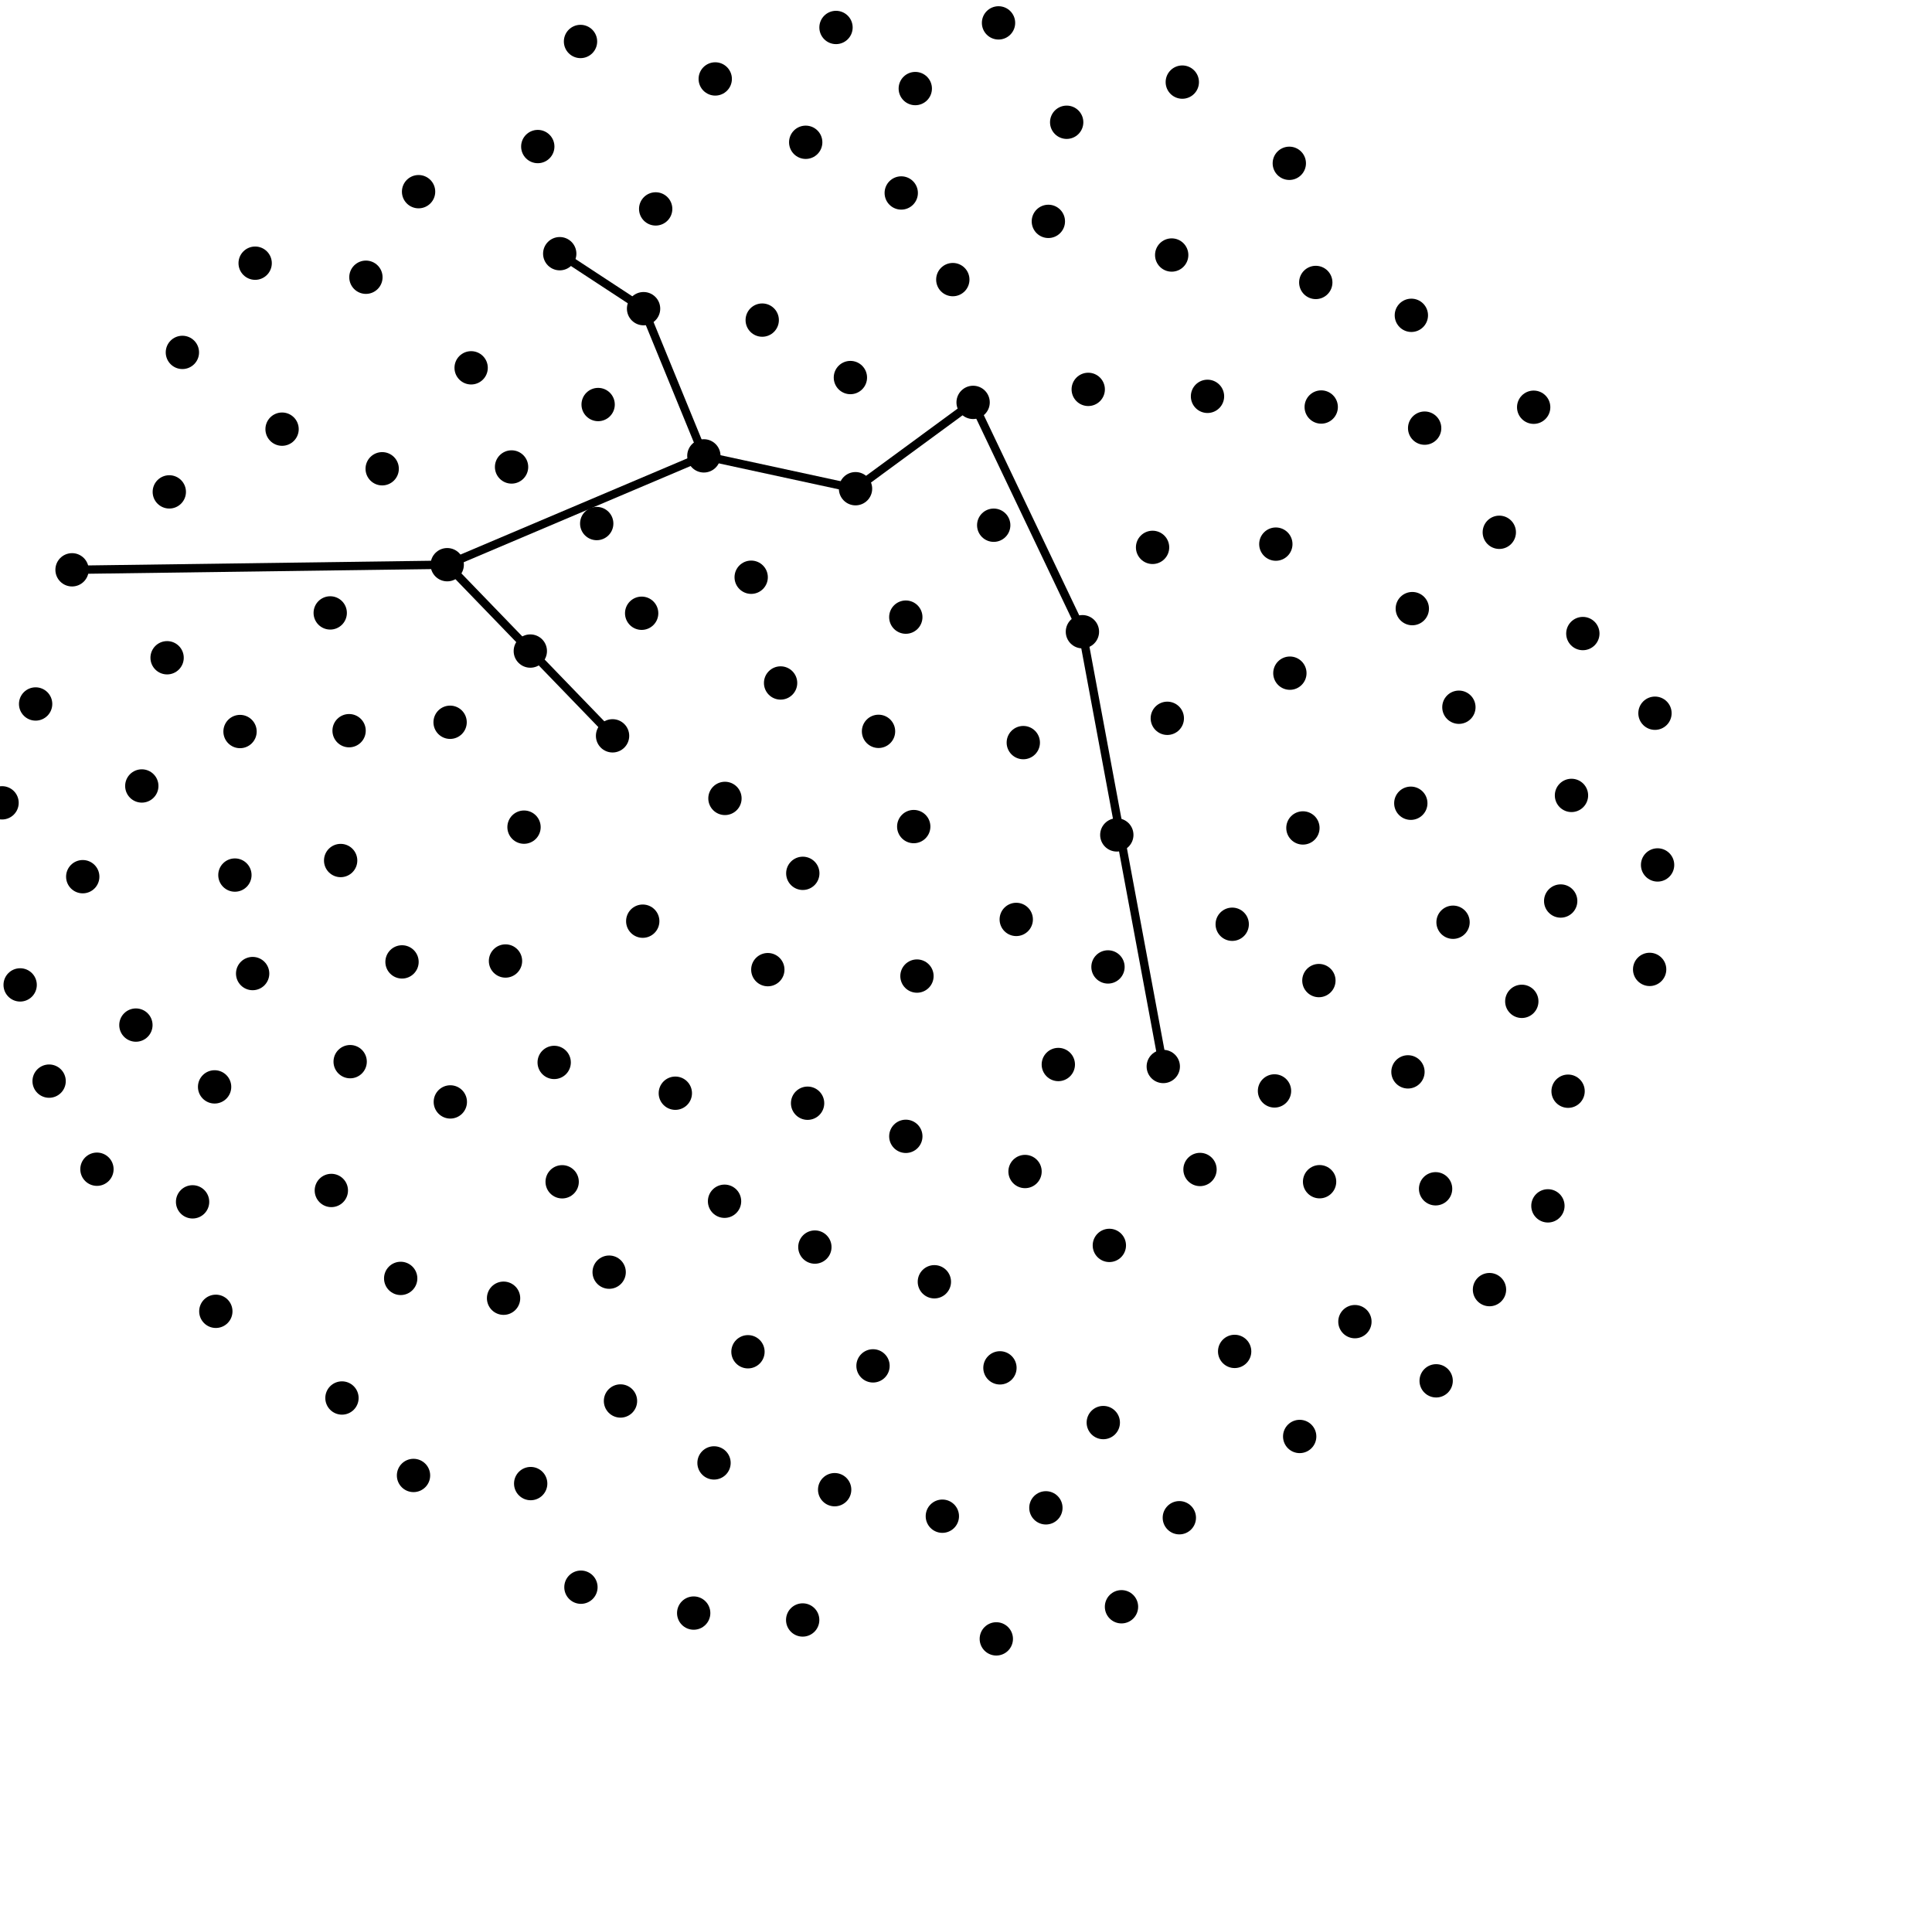
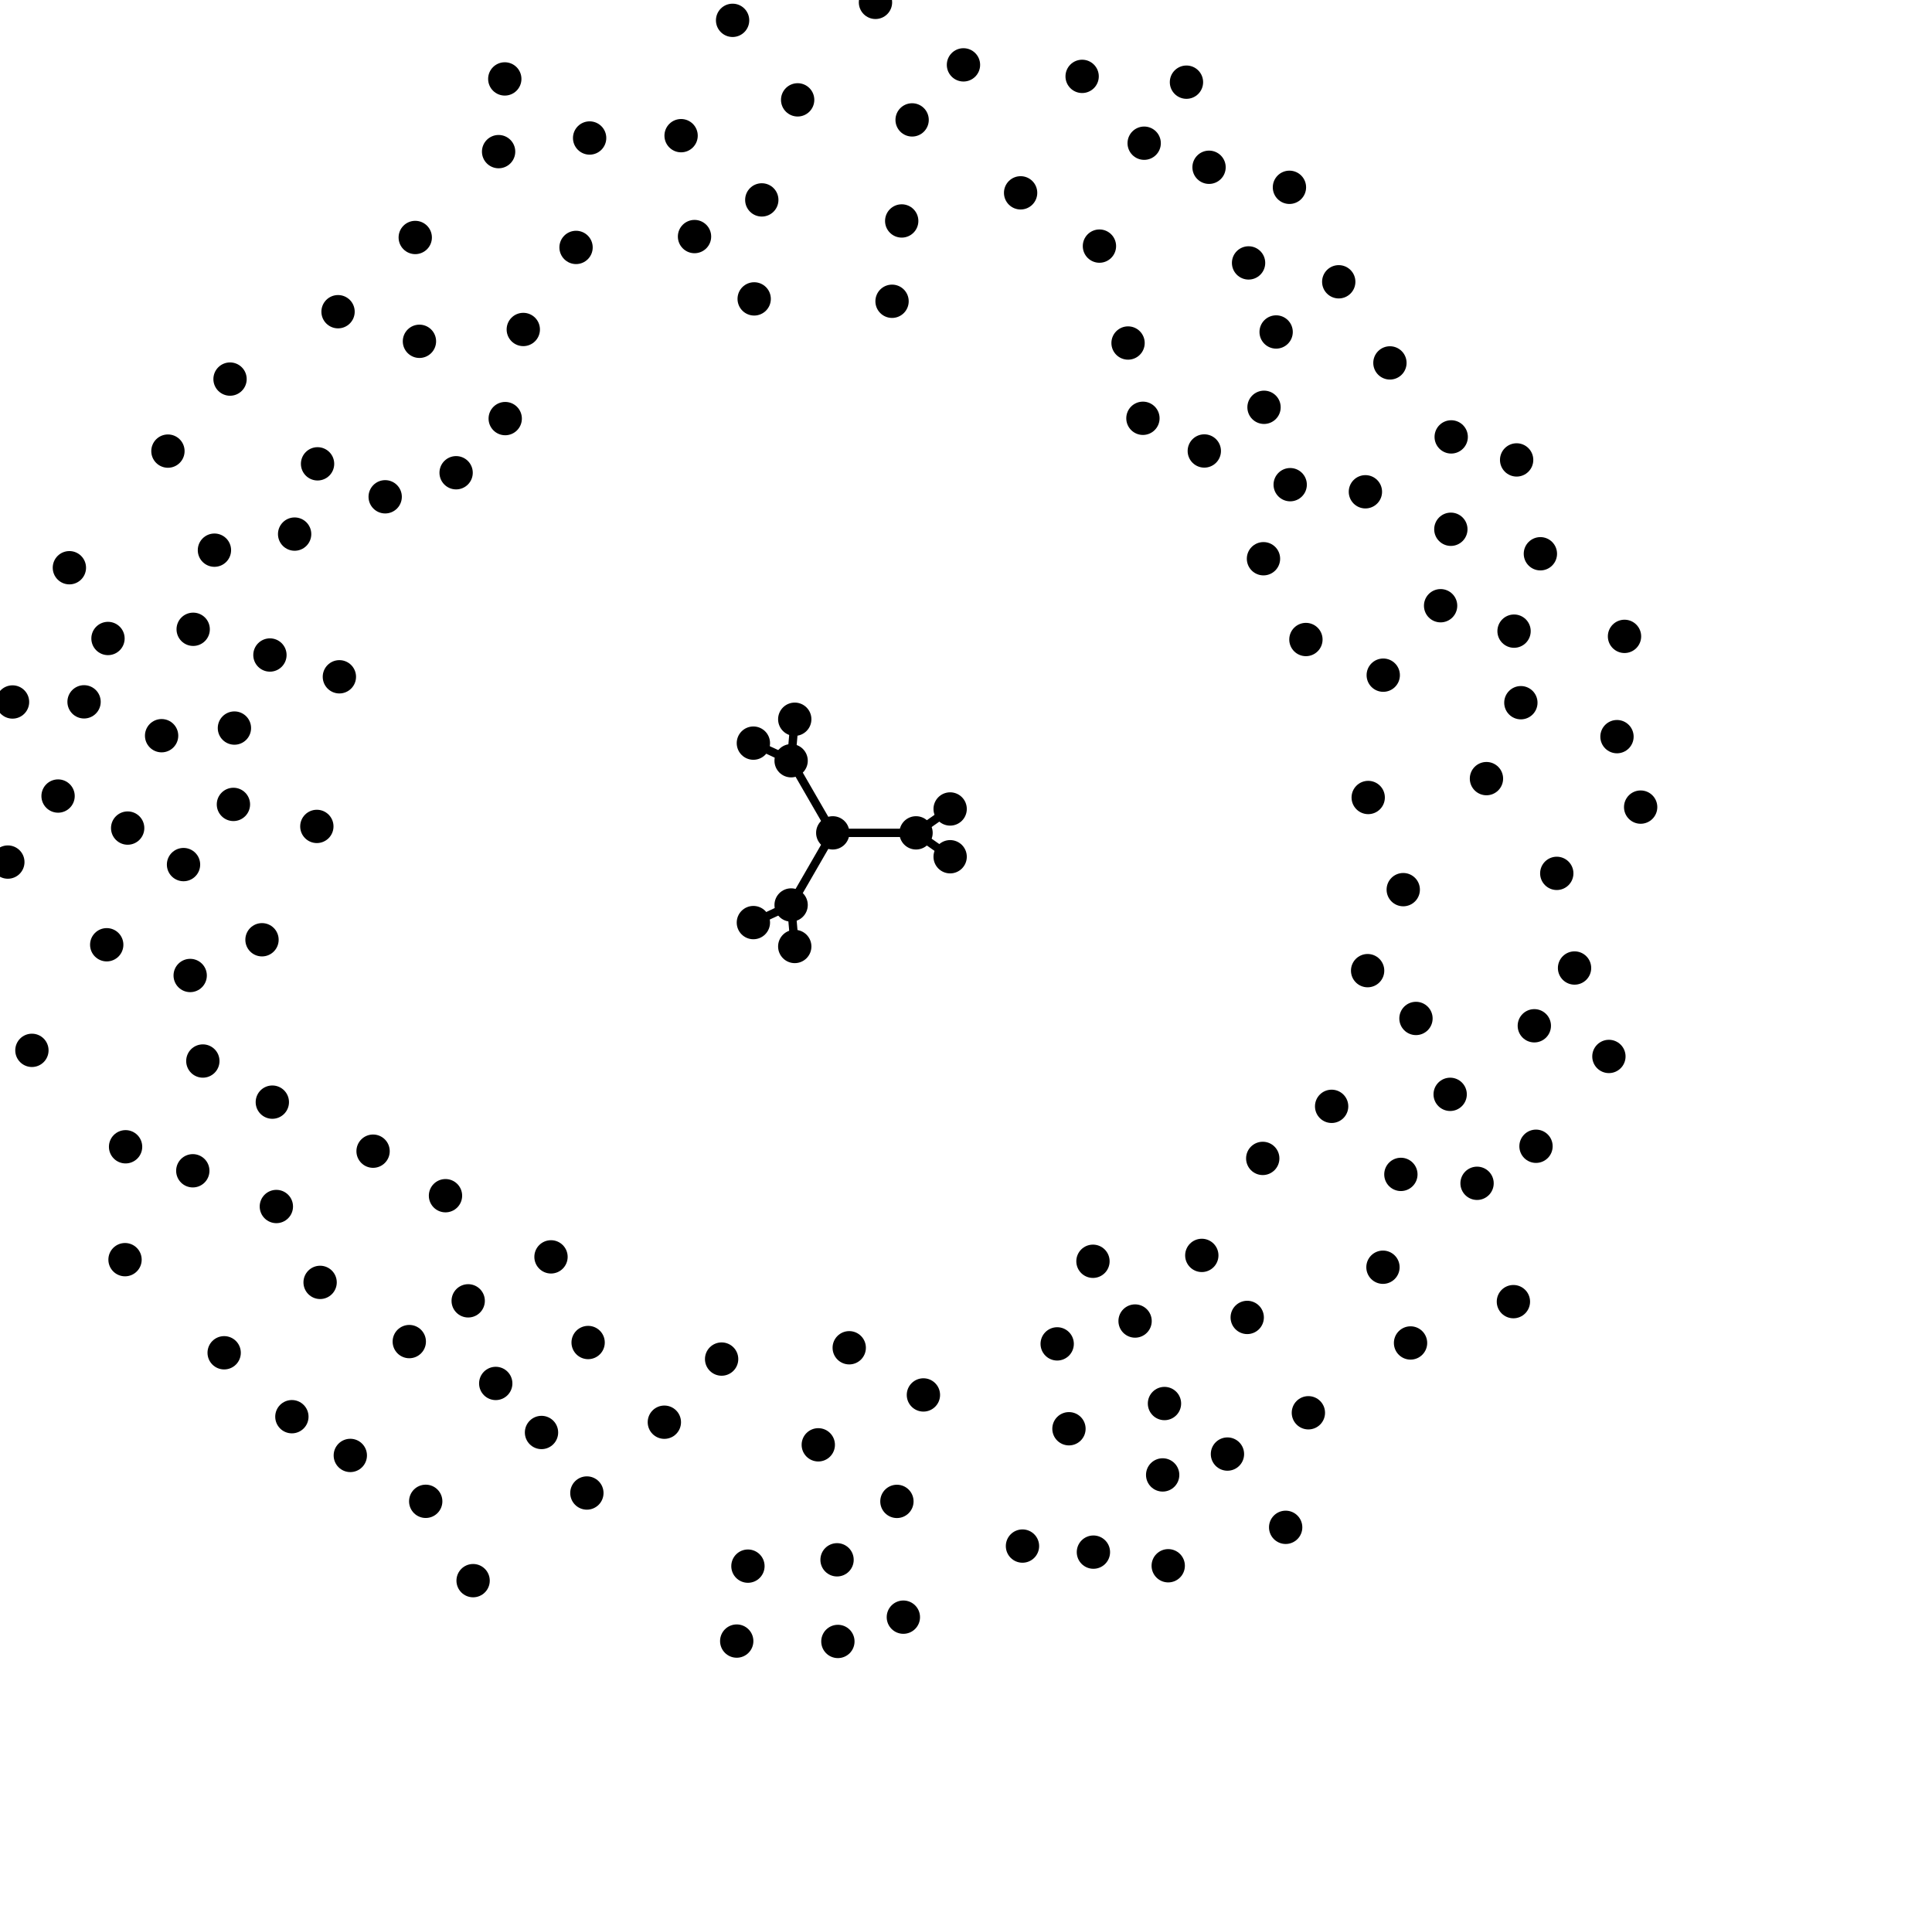
<svg xmlns="http://www.w3.org/2000/svg" height="115" width="116">
-   <circle cx="38.591" cy="55.302" r="1" />
-   <circle cx="46.101" cy="58.212" r="1" />
-   <circle cx="72.5" cy="23.794" r="1" />
-   <circle cx="26.852" cy="33.901" r="1" />
-   <circle cx="12.959" cy="78.724" r="1" />
-   <circle cx="21.97" cy="16.644" r="1" />
-   <circle cx="86.195" cy="71.368" r="1" />
-   <circle cx="5.821" cy="70.193" r="1" />
-   <circle cx="67.055" cy="50.123" r="1" />
-   <circle cx="34.88" cy="95.286" r="1" />
-   <circle cx="60.038" cy="82.118" r="1" />
-   <circle cx="62.945" cy="13.29" r="1" />
-   <circle cx="48.201" cy="52.43" r="1" />
-   <circle cx="94.15" cy="65.51" r="1" />
-   <circle cx="78.035" cy="86.237" r="1" />
-   <circle cx="72.05" cy="70.209" r="1" />
-   <circle cx="63.543" cy="63.907" r="1" />
-   <circle cx="79.001" cy="16.957" r="1" />
-   <circle cx="87.594" cy="42.458" r="1" />
-   <circle cx="36.779" cy="44.175" r="1" />
-   <circle cx="56.101" cy="76.95" r="1" />
-   <circle cx="27.025" cy="43.361" r="1" />
-   <circle cx="90.02" cy="31.956" r="1" />
-   <circle cx="33.274" cy="63.782" r="1" />
-   <circle cx="39.368" cy="12.542" r="1" />
-   <circle cx="30.235" cy="77.938" r="1" />
-   <circle cx="54.862" cy="49.623" r="1" />
-   <circle cx="46.868" cy="41.002" r="1" />
-   <circle cx="28.288" cy="22.082" r="1" />
-   <circle cx="51.367" cy="29.339" r="1" />
-   <circle cx="79.188" cy="58.868" r="1" />
-   <circle cx="4.968" cy="52.631" r="1" />
-   <circle cx="69.845" cy="64.026" r="1" />
-   <circle cx="70.35" cy="15.31" r="1" />
-   <circle cx="61.017" cy="55.197" r="1" />
-   <circle cx="55.056" cy="58.598" r="1" />
-   <circle cx="78.229" cy="49.705" r="1" />
-   <circle cx="61.44" cy="44.582" r="1" />
-   <circle cx="14.104" cy="52.534" r="1" />
-   <circle cx="64.99" cy="37.925" r="1" />
-   <circle cx="70.087" cy="43.123" r="1" />
-   <circle cx="24.138" cy="57.747" r="1" />
-   <circle cx="87.243" cy="55.366" r="1" />
-   <circle cx="81.351" cy="79.344" r="1" />
-   <circle cx="48.194" cy="97.254" r="1" />
-   <circle cx="74.13" cy="81.131" r="1" />
-   <circle cx="42.261" cy="27.368" r="1" />
-   <circle cx="99.047" cy="58.197" r="1" />
-   <circle cx="30.715" cy="28.034" r="1" />
-   <circle cx="54.387" cy="68.219" r="1" />
-   <circle cx="24.828" cy="88.578" r="1" />
-   <circle cx="43.527" cy="47.932" r="1" />
-   <circle cx="31.863" cy="89.066" r="1" />
-   <circle cx="79.328" cy="24.435" r="1" />
-   <circle cx="1.21" cy="59.128" r="1" />
-   <circle cx="12.885" cy="65.25" r="1" />
-   <circle cx="54.112" cy="11.585" r="1" />
-   <circle cx="52.417" cy="81.999" r="1" />
-   <circle cx="69.202" cy="32.861" r="1" />
-   <circle cx="54.386" cy="37.049" r="1" />
-   <circle cx="84.536" cy="64.349" r="1" />
-   <circle cx="19.827" cy="36.796" r="1" />
-   <circle cx="24.058" cy="76.748" r="1" />
-   <circle cx="66.243" cy="85.403" r="1" />
-   <circle cx="14.412" cy="43.917" r="1" />
-   <circle cx="32.289" cy="8.798" r="1" />
-   <circle cx="35.828" cy="31.431" r="1" />
-   <circle cx="40.548" cy="65.63" r="1" />
-   <circle cx="35.913" cy="24.286" r="1" />
-   <circle cx="79.23" cy="70.943" r="1" />
-   <circle cx="42.944" cy="4.739" r="1" />
-   <circle cx="77.446" cy="40.413" r="1" />
-   <circle cx="20.532" cy="83.928" r="1" />
-   <circle cx="89.431" cy="77.421" r="1" />
-   <circle cx="43.503" cy="72.116" r="1" />
-   <circle cx="20.453" cy="51.661" r="1" />
-   <circle cx="30.351" cy="57.693" r="1" />
-   <circle cx="16.936" cy="25.764" r="1" />
-   <circle cx="48.489" cy="66.231" r="1" />
-   <circle cx="66.607" cy="74.767" r="1" />
-   <circle cx="58.427" cy="24.157" r="1" />
-   <circle cx="45.765" cy="19.217" r="1" />
-   <circle cx="51.059" cy="22.666" r="1" />
-   <circle cx="37.255" cy="84.107" r="1" />
-   <circle cx="48.376" cy="8.542" r="1" />
-   <circle cx="94.354" cy="47.752" r="1" />
-   <circle cx="76.603" cy="32.666" r="1" />
-   <circle cx="65.339" cy="23.376" r="1" />
-   <circle cx="66.525" cy="58.049" r="1" />
-   <circle cx="10.165" cy="29.53" r="1" />
-   <circle cx="42.871" cy="87.825" r="1" />
-   <circle cx="73.984" cy="55.487" r="1" />
-   <circle cx="27.038" cy="66.153" r="1" />
-   <circle cx="10.033" cy="39.488" r="1" />
-   <circle cx="50.114" cy="89.432" r="1" />
-   <circle cx="2.139" cy="42.263" r="1" />
-   <circle cx="92.084" cy="24.448" r="1" />
-   <circle cx="19.894" cy="71.469" r="1" />
-   <circle cx="31.463" cy="49.657" r="1" />
-   <circle cx="50.195" cy="1.649" r="1" />
-   <circle cx="41.65" cy="96.84" r="1" />
-   <circle cx="95.036" cy="38.035" r="1" />
-   <circle cx="8.16" cy="61.54" r="1" />
-   <circle cx="36.575" cy="76.373" r="1" />
-   <circle cx="57.208" cy="16.786" r="1" />
-   <circle cx="85.538" cy="25.703" r="1" />
-   <circle cx="70.987" cy="4.929" r="1" />
-   <circle cx="54.955" cy="5.317" r="1" />
-   <circle cx="56.58" cy="91.024" r="1" />
-   <circle cx="15.169" cy="58.447" r="1" />
-   <circle cx="84.797" cy="36.538" r="1" />
-   <circle cx="38.526" cy="36.816" r="1" />
-   <circle cx="31.841" cy="39.086" r="1" />
-   <circle cx="33.607" cy="15.23" r="1" />
-   <circle cx="25.132" cy="11.507" r="1" />
-   <circle cx="77.412" cy="9.804" r="1" />
-   <circle cx="21.024" cy="63.736" r="1" />
-   <circle cx="59.664" cy="31.531" r="1" />
-   <circle cx="64.045" cy="7.34" r="1" />
-   <circle cx="76.523" cy="65.493" r="1" />
-   <circle cx="59.82" cy="98.389" r="1" />
-   <circle cx="4.326" cy="34.208" r="1" />
-   <circle cx="15.32" cy="15.8" r="1" />
-   <circle cx="61.545" cy="70.331" r="1" />
-   <circle cx="33.753" cy="70.948" r="1" />
-   <circle cx="70.809" cy="91.116" r="1" />
-   <circle cx="0.123" cy="48.197" r="1" />
-   <circle cx="22.947" cy="28.142" r="1" />
-   <circle cx="34.855" cy="2.49" r="1" />
-   <circle cx="45.102" cy="34.654" r="1" />
-   <circle cx="8.514" cy="47.185" r="1" />
-   <circle cx="48.926" cy="74.867" r="1" />
-   <circle cx="52.748" cy="43.906" r="1" />
-   <circle cx="86.229" cy="82.897" r="1" />
-   <circle cx="11.563" cy="72.152" r="1" />
-   <circle cx="84.74" cy="18.93" r="1" />
-   <circle cx="44.909" cy="81.152" r="1" />
-   <circle cx="38.641" cy="18.531" r="1" />
-   <circle cx="84.707" cy="48.222" r="1" />
-   <circle cx="2.949" cy="64.905" r="1" />
-   <circle cx="10.951" cy="21.156" r="1" />
-   <circle cx="91.371" cy="60.115" r="1" />
-   <circle cx="67.336" cy="96.461" r="1" />
-   <circle cx="99.367" cy="42.818" r="1" />
-   <circle cx="20.96" cy="43.866" r="1" />
-   <circle cx="99.524" cy="51.926" r="1" />
-   <circle cx="59.953" cy="1.374" r="1" />
-   <circle cx="92.939" cy="72.393" r="1" />
-   <circle cx="62.797" cy="90.522" r="1" />
-   <circle cx="93.706" cy="54.092" r="1" />
-   <line stroke="black" stroke-width="0.5" x1="38.641" x2="33.607" y1="18.531" y2="15.23" />
-   <line stroke="black" stroke-width="0.5" x1="51.367" x2="58.427" y1="29.339" y2="24.157" />
-   <line stroke="black" stroke-width="0.5" x1="42.261" x2="51.367" y1="27.368" y2="29.339" />
-   <line stroke="black" stroke-width="0.5" x1="38.641" x2="42.261" y1="18.531" y2="27.368" />
-   <line stroke="black" stroke-width="0.5" x1="26.852" x2="36.779" y1="33.901" y2="44.175" />
-   <line stroke="black" stroke-width="0.5" x1="64.99" x2="58.427" y1="37.925" y2="24.157" />
-   <line stroke="black" stroke-width="0.5" x1="42.261" x2="26.852" y1="27.368" y2="33.901" />
-   <line stroke="black" stroke-width="0.5" x1="4.326" x2="26.852" y1="34.208" y2="33.901" />
-   <line stroke="black" stroke-width="0.5" x1="64.99" x2="69.845" y1="37.925" y2="64.026" />
+   <circle cx="12.875" cy="33.029" r="1" />
+   <circle cx="83.453" cy="21.787" r="1" />
+   <circle cx="1.916" cy="63.057" r="1" />
+   <circle cx="7.507" cy="75.623" r="1" />
+   <circle cx="35.237" cy="89.632" r="1" />
+   <circle cx="49.131" cy="86.739" r="1" />
+   <circle cx="7.665" cy="49.713" r="1" />
+   <circle cx="92.487" cy="33.245" r="1" />
+   <circle cx="16.207" cy="39.323" r="1" />
+   <circle cx="24.574" cy="80.541" r="1" />
+   <circle cx="16.351" cy="66.166" r="1" />
+   <circle cx="32.513" cy="85.998" r="1" />
+   <circle cx="53.852" cy="90.135" r="1" />
+   <circle cx="40.894" cy="8.145" r="1" />
+   <circle cx="12.179" cy="63.698" r="1" />
+   <circle cx="68.698" cy="8.597" r="1" />
+   <circle cx="35.312" cy="80.597" r="1" />
+   <circle cx="26.748" cy="71.783" r="1" />
+   <circle cx="34.587" cy="14.854" r="1" />
+   <circle cx="11.419" cy="58.563" r="1" />
+   <circle cx="85.017" cy="61.142" r="1" />
+   <circle cx="78.557" cy="84.815" r="1" />
+   <circle cx="23.127" cy="29.825" r="1" />
+   <circle cx="54.239" cy="97.085" r="1" />
+   <circle cx="83.035" cy="76.077" r="1" />
+   <circle cx="31.419" cy="19.78" r="1" />
+   <circle cx="43.986" cy="1.221" r="1" />
+   <circle cx="22.4" cy="69.11" r="1" />
+   <circle cx="98.507" cy="48.454" r="1" />
+   <circle cx="28.111" cy="78.095" r="1" />
+   <circle cx="13.459" cy="81.213" r="1" />
+   <circle cx="90.906" cy="37.89" r="1" />
+   <circle cx="50" cy="50" r="1" />
+   <circle cx="41.7" cy="14.202" r="1" />
+   <circle cx="75.861" cy="33.543" r="1" />
+   <circle cx="92.123" cy="61.582" r="1" />
+   <circle cx="47.718" cy="56.821" r="1" />
+   <circle cx="11.599" cy="37.779" r="1" />
+   <circle cx="11.576" cy="70.287" r="1" />
+   <circle cx="70.142" cy="93.999" r="1" />
+   <circle cx="50.989" cy="80.912" r="1" />
+   <circle cx="33.083" cy="75.455" r="1" />
+   <circle cx="83.052" cy="40.533" r="1" />
+   <circle cx="6.408" cy="56.718" r="1" />
+   <circle cx="74.885" cy="79.091" r="1" />
+   <circle cx="57.048" cy="51.434" r="1" />
+   <circle cx="47.5" cy="45.67" r="1" />
+   <circle cx="92.224" cy="68.815" r="1" />
+   <circle cx="78.409" cy="38.393" r="1" />
+   <circle cx="24.932" cy="14.257" r="1" />
+   <circle cx="91.315" cy="42.186" r="1" />
+   <circle cx="82.149" cy="47.877" r="1" />
+   <circle cx="84.691" cy="80.624" r="1" />
+   <circle cx="29.937" cy="9.103" r="1" />
+   <circle cx="67.73" cy="20.593" r="1" />
+   <circle cx="15.731" cy="56.418" r="1" />
+   <circle cx="55.443" cy="83.744" r="1" />
+   <circle cx="11.019" cy="51.905" r="1" />
+   <circle cx="29.765" cy="83.054" r="1" />
+   <circle cx="69.808" cy="88.546" r="1" />
+   <circle cx="45.282" cy="17.944" r="1" />
+   <circle cx="28.406" cy="94.893" r="1" />
+   <circle cx="66.012" cy="14.775" r="1" />
+   <circle cx="65.65" cy="93.181" r="1" />
+   <circle cx="16.593" cy="72.432" r="1" />
+   <circle cx="47.718" cy="43.179" r="1" />
+   <circle cx="86.496" cy="36.364" r="1" />
+   <circle cx="61.391" cy="92.817" r="1" />
+   <circle cx="30.308" cy="4.738" r="1" />
+   <circle cx="6.484" cy="38.331" r="1" />
+   <circle cx="90.867" cy="78.143" r="1" />
+   <circle cx="53.56" cy="18.087" r="1" />
+   <circle cx="96.601" cy="63.423" r="1" />
+   <circle cx="19.024" cy="49.613" r="1" />
+   <circle cx="47.5" cy="54.33" r="1" />
+   <circle cx="44.907" cy="94.022" r="1" />
+   <circle cx="45.739" cy="12.001" r="1" />
+   <circle cx="45.234" cy="55.387" r="1" />
+   <circle cx="19.22" cy="76.987" r="1" />
+   <circle cx="39.889" cy="85.381" r="1" />
+   <circle cx="55" cy="50" r="1" />
+   <circle cx="20.297" cy="18.713" r="1" />
+   <circle cx="75.894" cy="24.452" r="1" />
+   <circle cx="89.249" cy="46.744" r="1" />
+   <circle cx="52.565" cy="0.142" r="1" />
+   <circle cx="63.475" cy="80.679" r="1" />
+   <circle cx="82.114" cy="58.272" r="1" />
+   <circle cx="9.703" cy="44.167" r="1" />
+   <circle cx="44.234" cy="98.521" r="1" />
+   <circle cx="97.086" cy="44.224" r="1" />
+   <circle cx="10.083" cy="27.082" r="1" />
+   <circle cx="25.561" cy="90.131" r="1" />
+   <circle cx="72.308" cy="27.074" r="1" />
+   <circle cx="81.981" cy="29.524" r="1" />
+   <circle cx="87.132" cy="26.229" r="1" />
+   <circle cx="7.54" cy="68.846" r="1" />
+   <circle cx="91.061" cy="27.611" r="1" />
+   <circle cx="75.817" cy="69.544" r="1" />
+   <circle cx="84.111" cy="70.504" r="1" />
+   <circle cx="87.07" cy="65.698" r="1" />
+   <circle cx="3.487" cy="47.79" r="1" />
+   <circle cx="0.471" cy="51.754" r="1" />
+   <circle cx="14.075" cy="43.709" r="1" />
+   <circle cx="87.111" cy="31.774" r="1" />
+   <circle cx="35.402" cy="8.285" r="1" />
+   <circle cx="30.334" cy="25.13" r="1" />
+   <circle cx="77.193" cy="91.692" r="1" />
+   <circle cx="17.69" cy="32.064" r="1" />
+   <circle cx="4.166" cy="34.083" r="1" />
+   <circle cx="69.917" cy="84.26" r="1" />
+   <circle cx="65.623" cy="75.72" r="1" />
+   <circle cx="57.048" cy="48.566" r="1" />
+   <circle cx="45.234" cy="44.613" r="1" />
+   <circle cx="50.258" cy="93.642" r="1" />
+   <circle cx="25.184" cy="20.49" r="1" />
+   <circle cx="80.38" cy="16.917" r="1" />
+   <circle cx="94.538" cy="58.114" r="1" />
+   <circle cx="68.152" cy="79.307" r="1" />
+   <circle cx="47.892" cy="5.995" r="1" />
+   <circle cx="72.593" cy="10.042" r="1" />
+   <circle cx="5.047" cy="42.134" r="1" />
+   <circle cx="72.158" cy="75.367" r="1" />
+   <circle cx="76.621" cy="19.93" r="1" />
+   <circle cx="19.067" cy="27.846" r="1" />
+   <circle cx="64.182" cy="85.774" r="1" />
+   <circle cx="57.848" cy="3.894" r="1" />
+   <circle cx="74.966" cy="15.784" r="1" />
+   <circle cx="0.752" cy="42.143" r="1" />
+   <circle cx="97.538" cy="38.204" r="1" />
+   <circle cx="79.953" cy="66.418" r="1" />
+   <circle cx="27.386" cy="28.381" r="1" />
+   <circle cx="50.308" cy="98.543" r="1" />
+   <circle cx="77.465" cy="29.097" r="1" />
+   <circle cx="54.765" cy="7.198" r="1" />
+   <circle cx="73.698" cy="87.294" r="1" />
+   <circle cx="13.812" cy="22.758" r="1" />
+   <circle cx="43.327" cy="81.591" r="1" />
+   <circle cx="64.973" cy="4.585" r="1" />
+   <circle cx="20.377" cy="40.631" r="1" />
+   <circle cx="77.42" cy="11.245" r="1" />
+   <circle cx="84.253" cy="53.409" r="1" />
+   <circle cx="21.033" cy="87.376" r="1" />
+   <circle cx="17.525" cy="85.05" r="1" />
+   <circle cx="88.685" cy="71.039" r="1" />
+   <circle cx="93.471" cy="52.432" r="1" />
+   <circle cx="68.623" cy="25.112" r="1" />
+   <circle cx="71.237" cy="4.933" r="1" />
+   <circle cx="61.279" cy="11.577" r="1" />
+   <circle cx="14.015" cy="48.292" r="1" />
+   <circle cx="54.14" cy="13.265" r="1" />
+   <line stroke="black" stroke-width="0.5" x1="57.048" x2="55" y1="48.566" y2="50" />
+   <line stroke="black" stroke-width="0.5" x1="55" x2="57.048" y1="50" y2="51.434" />
+   <line stroke="black" stroke-width="0.5" x1="47.5" x2="47.718" y1="45.67" y2="43.179" />
+   <line stroke="black" stroke-width="0.5" x1="47.5" x2="47.718" y1="54.33" y2="56.821" />
+   <line stroke="black" stroke-width="0.5" x1="47.5" x2="45.234" y1="45.67" y2="44.613" />
+   <line stroke="black" stroke-width="0.5" x1="47.5" x2="45.234" y1="54.33" y2="55.387" />
+   <line stroke="black" stroke-width="0.5" x1="47.5" x2="50" y1="45.67" y2="50" />
+   <line stroke="black" stroke-width="0.5" x1="47.5" x2="50" y1="54.33" y2="50" />
+   <line stroke="black" stroke-width="0.5" x1="55" x2="50" y1="50" y2="50" />
</svg>
